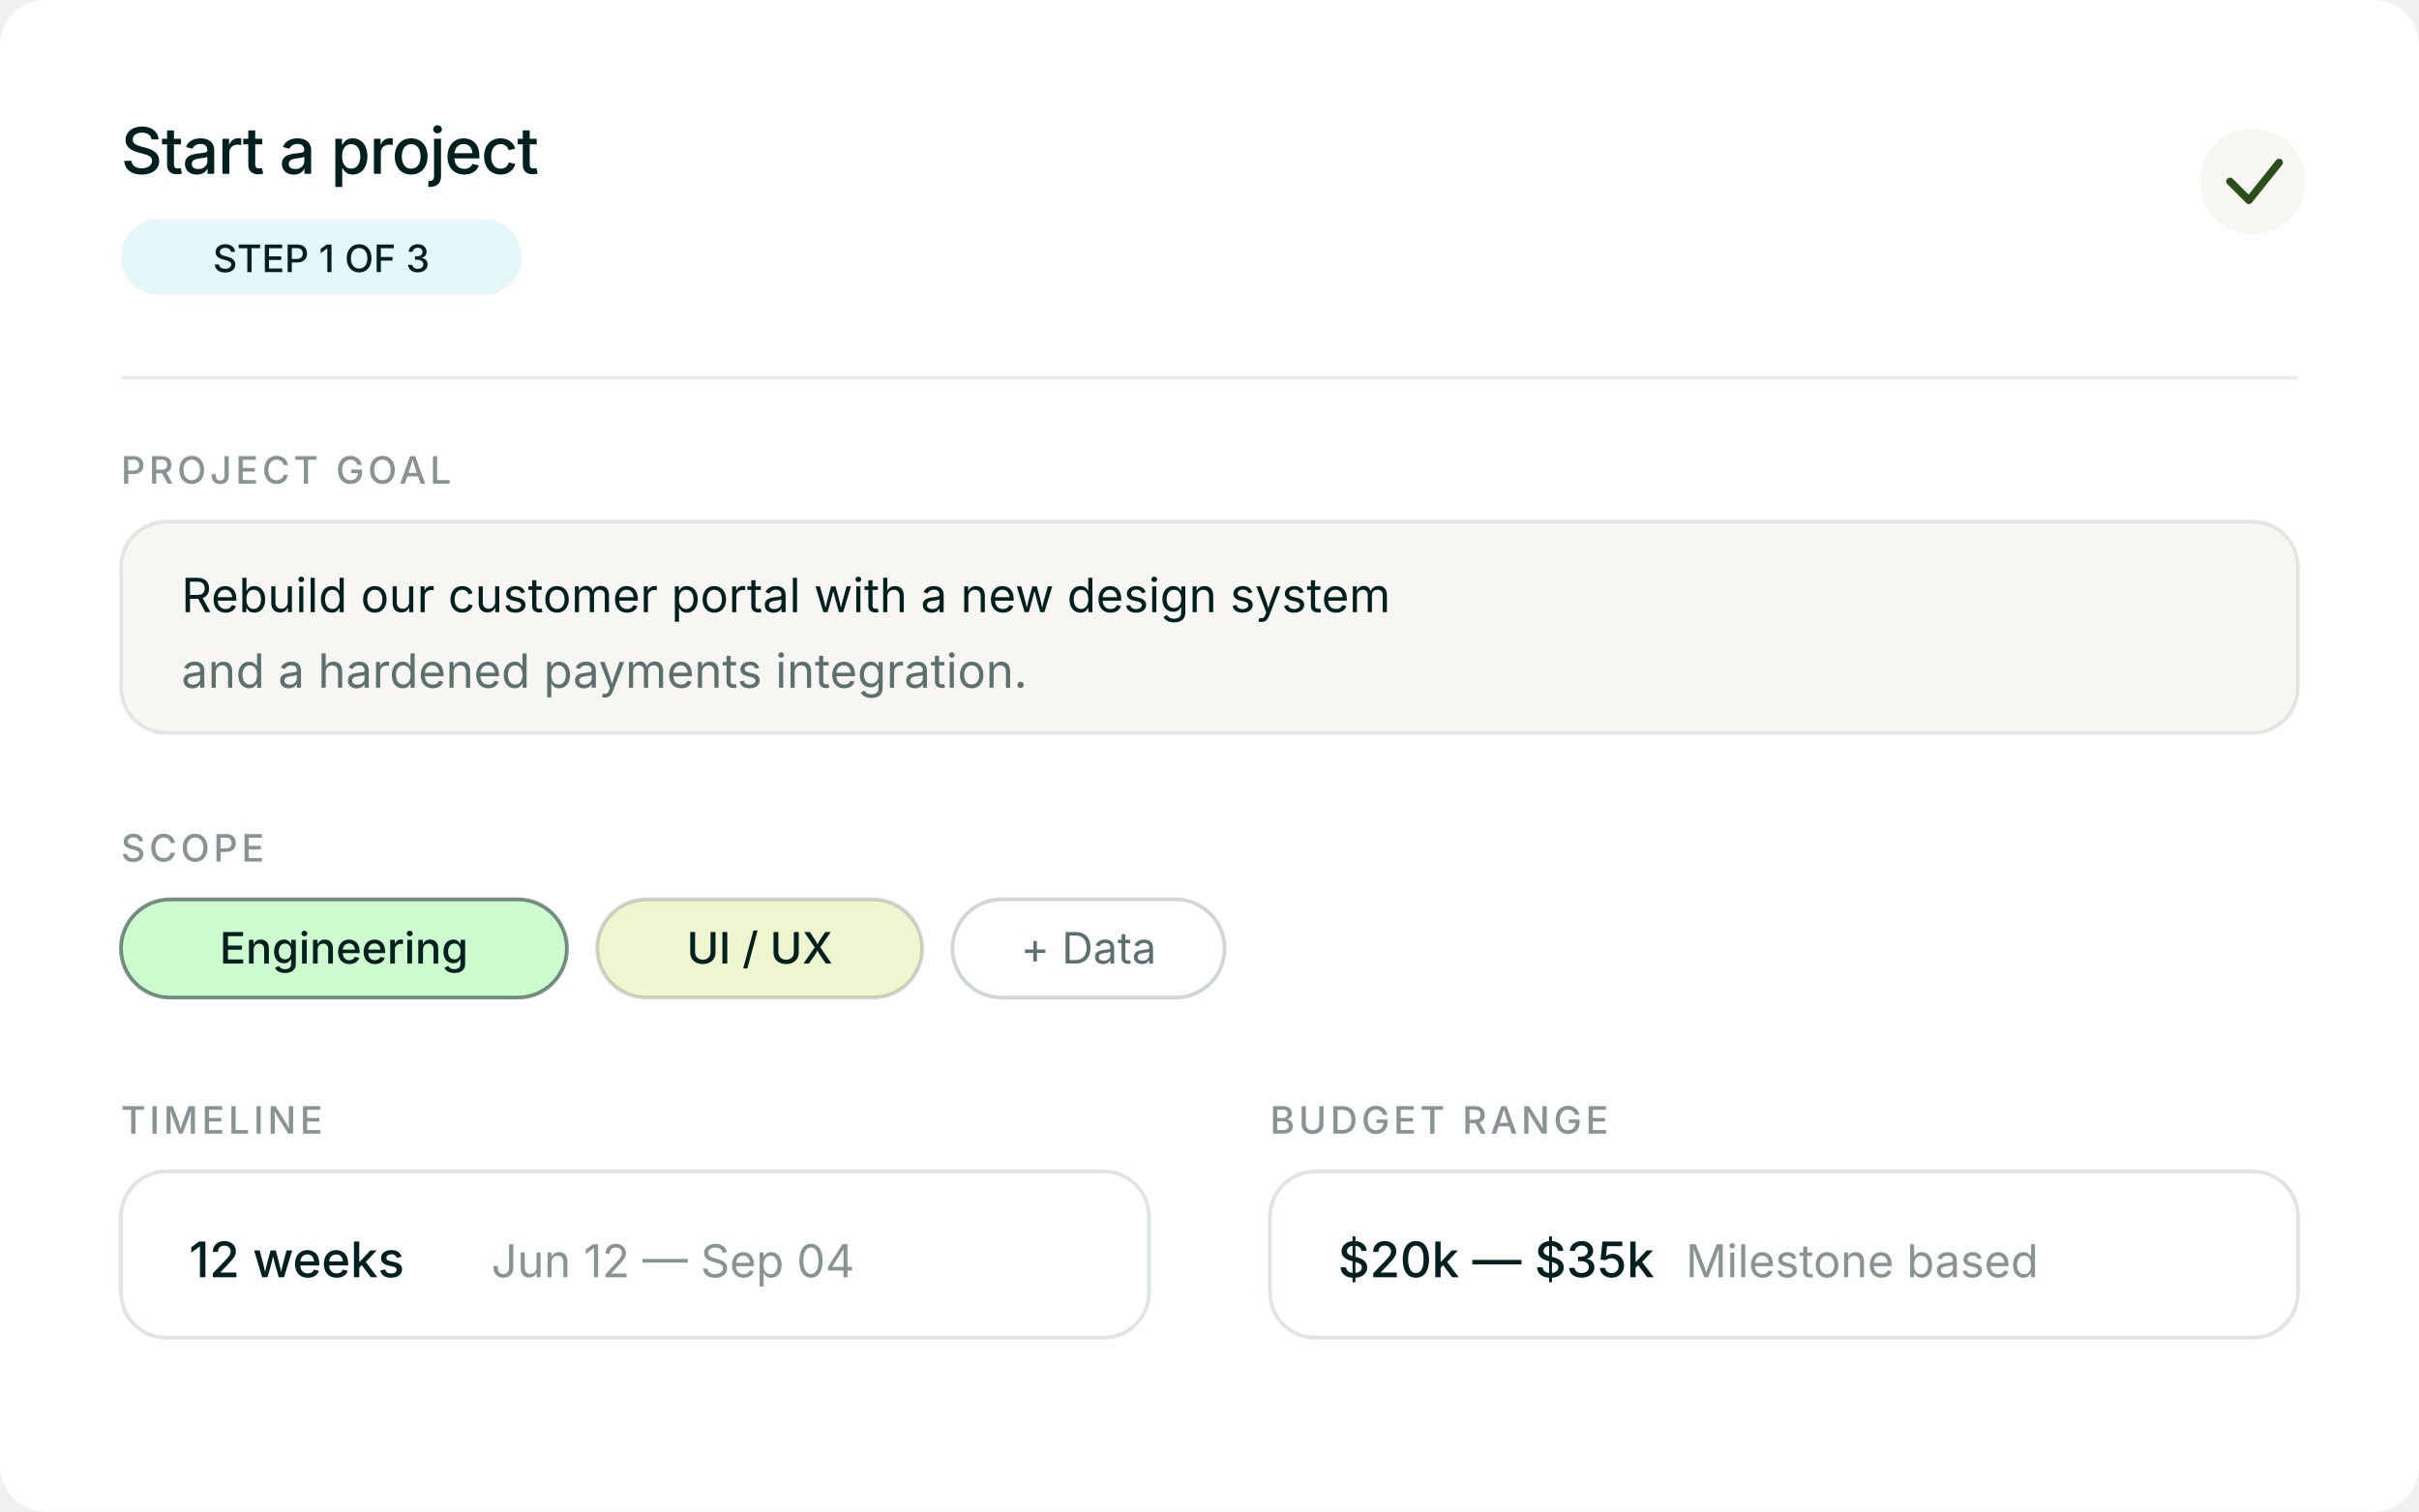
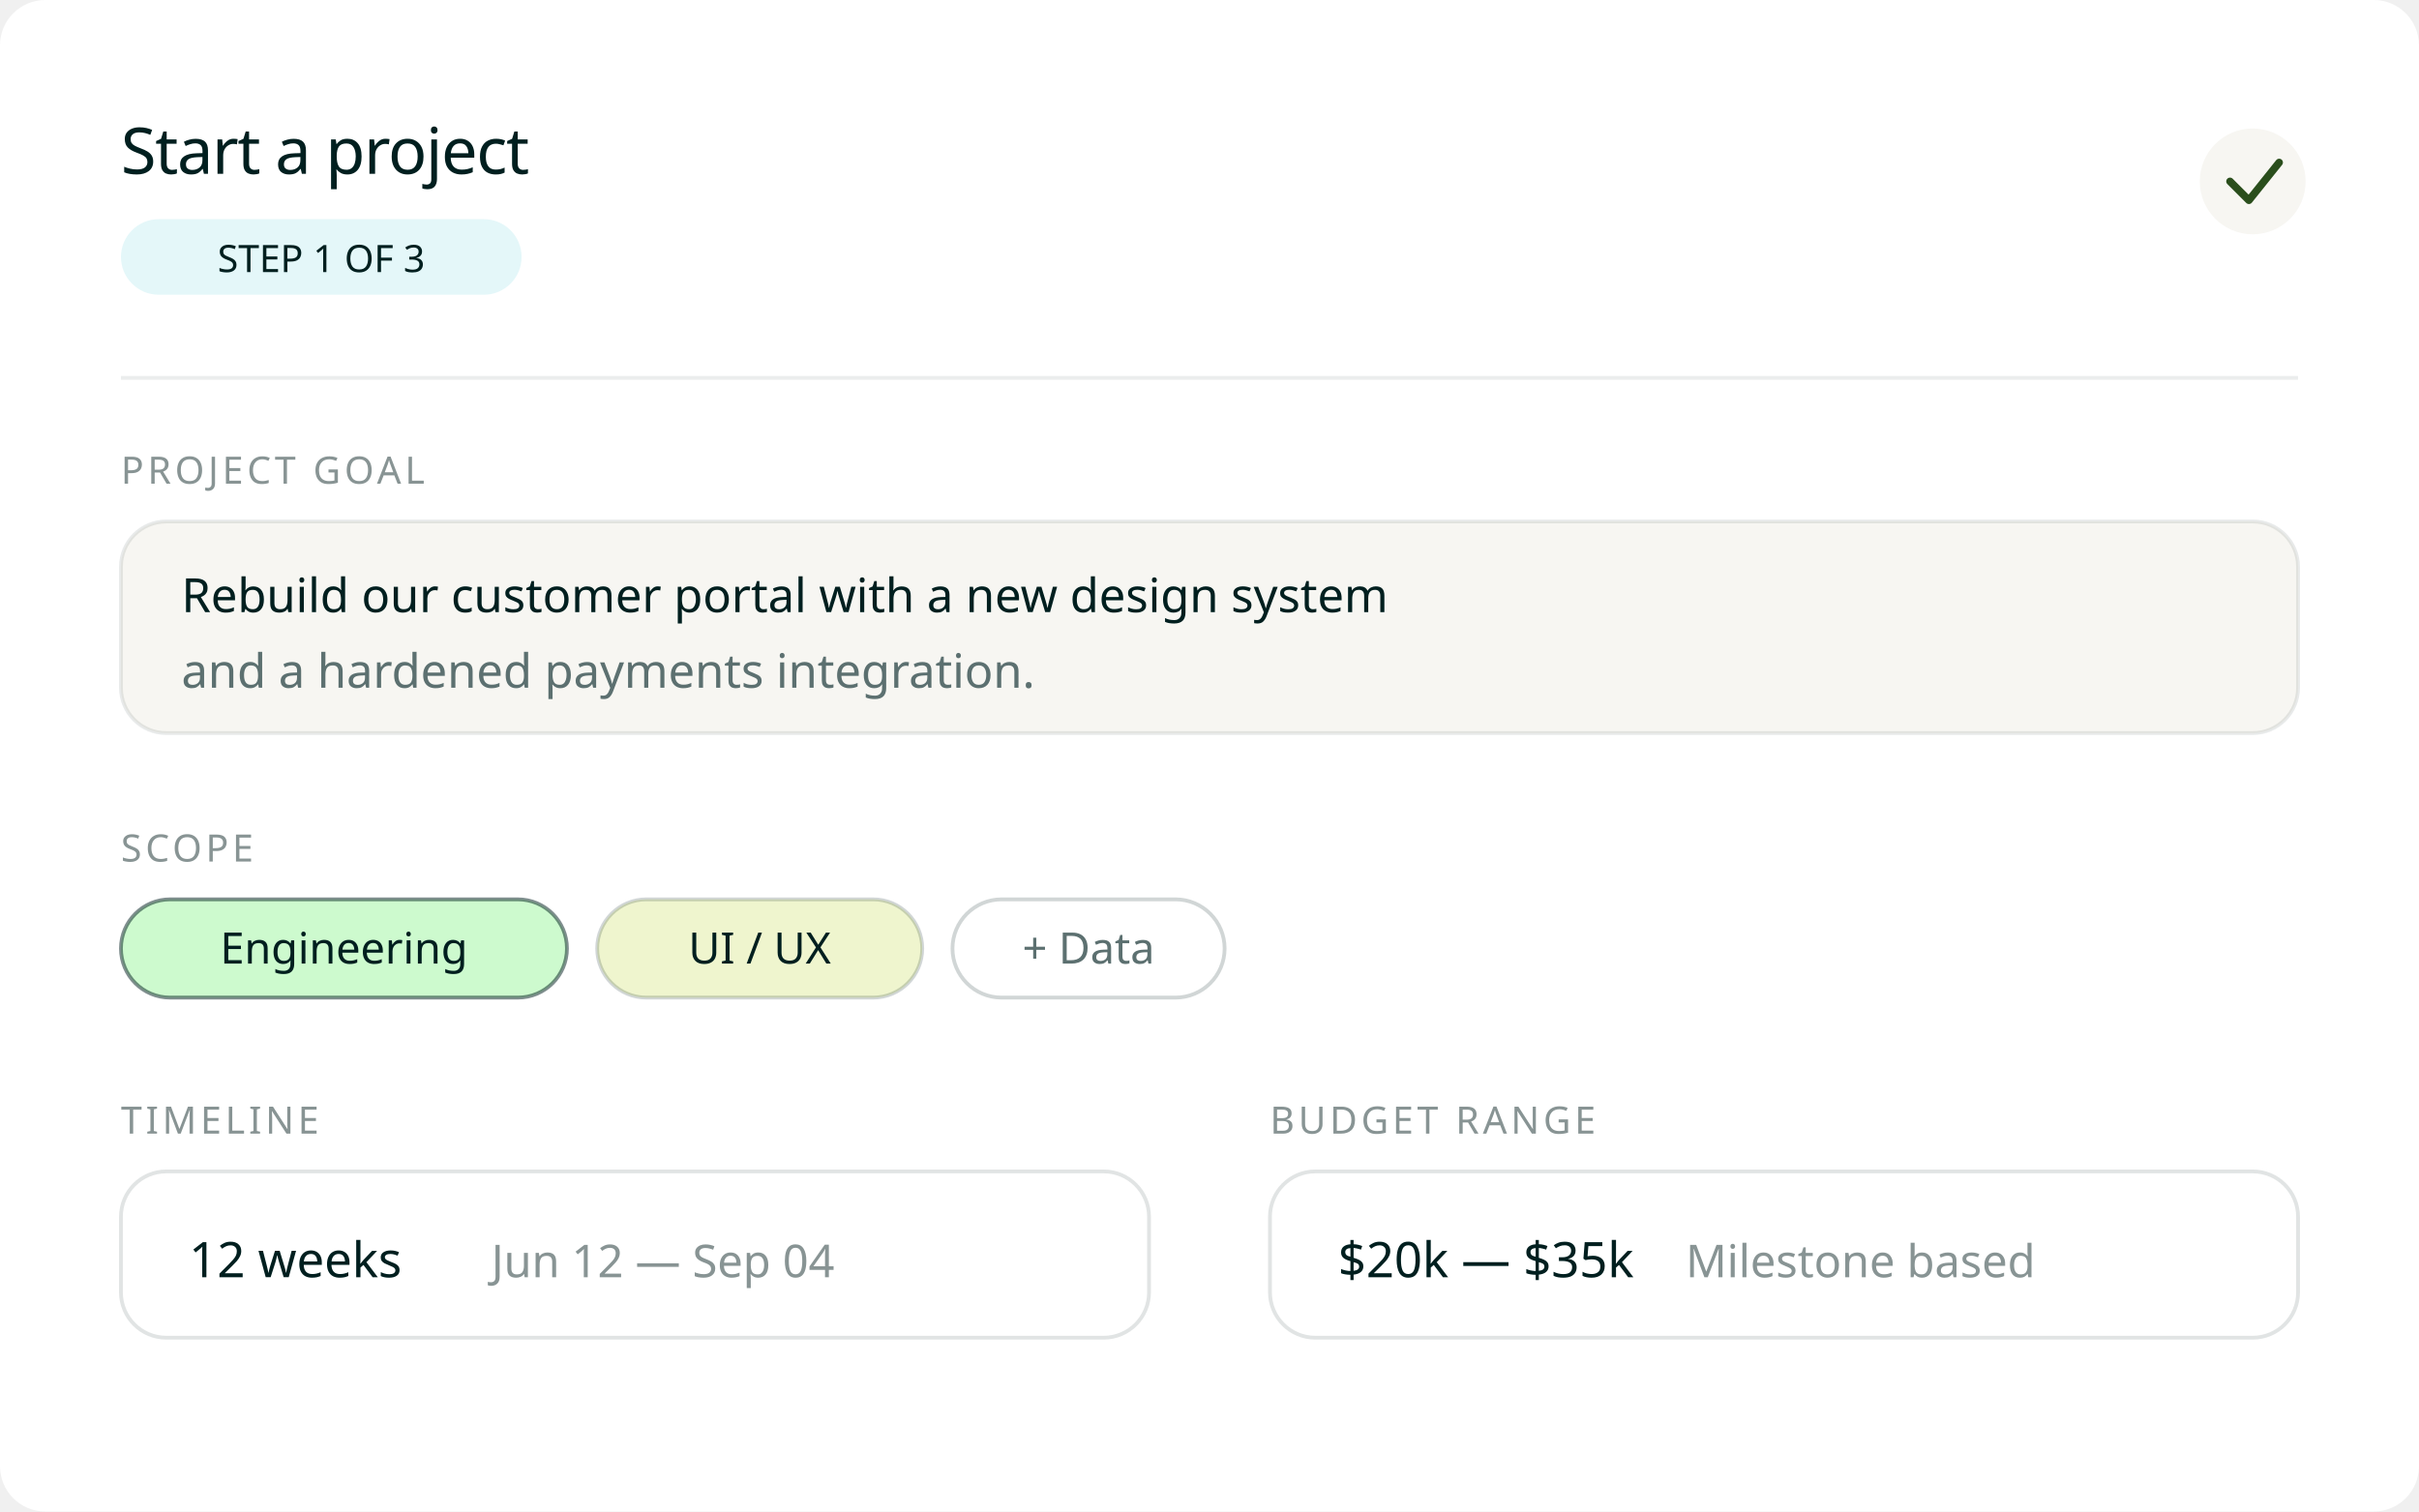
<svg xmlns="http://www.w3.org/2000/svg" viewBox="0 0 640 400" role="img" aria-label="Project brief form with goals, timeline and budget">
  <defs>
-     <style>.t{font-family:'DM Sans','Inter',system-ui,sans-serif}.m{font-weight:500}</style>
+     <style>.t{font-family:'Google Sans','Outfit',system-ui,sans-serif}.m{font-weight:500}</style>
  </defs>
  <rect width="640" height="400" rx="12" fill="#ffffff" />
  <text class="t m" x="32" y="46" font-size="17" fill="#001f1f" letter-spacing="-0.3">Start a project</text>
  <rect x="32" y="58" width="106" height="20" rx="10" fill="#e4f7f9" />
  <text class="t m" x="85" y="72" font-size="10" fill="#001f1f" text-anchor="middle">STEP 1 OF 3</text>
  <circle cx="596" cy="48" r="14" fill="#f7f6f2" />
  <path d="M590 48 L595 53 L603 43" stroke="#2a4e1c" stroke-width="2" fill="none" stroke-linecap="round" stroke-linejoin="round" />
  <line x1="32" y1="100" x2="608" y2="100" stroke="#001f1f" stroke-opacity="0.08" />
  <text class="t m" x="32" y="128" font-size="10" fill="#889494" letter-spacing="1">PROJECT GOAL</text>
  <rect x="32" y="138" width="576" height="56" rx="12" fill="#f7f6f2" stroke="#001f1f" stroke-opacity="0.09" />
  <text class="t" x="48" y="162" font-size="12.5" fill="#001f1f">Rebuild our customer portal with a new design system</text>
  <text class="t" x="48" y="182" font-size="12.5" fill="#5c7070">and a hardened payments integration.</text>
  <text class="t m" x="32" y="228" font-size="10" fill="#889494" letter-spacing="1">SCOPE</text>
  <g>
    <rect x="32" y="238" width="118" height="26" rx="13" fill="#cdface" stroke="#001f1f" stroke-opacity="0.5" />
    <text class="t m" x="91" y="255" font-size="11.5" fill="#001f1f" text-anchor="middle">Engineering</text>
    <rect x="158" y="238" width="86" height="26" rx="13" fill="#eff5ce" stroke="#001f1f" stroke-opacity="0.18" />
    <text class="t m" x="201" y="255" font-size="11.5" fill="#001f1f" text-anchor="middle">UI / UX</text>
    <rect x="252" y="238" width="72" height="26" rx="13" fill="#ffffff" stroke="#001f1f" stroke-opacity="0.18" />
    <text class="t" x="288" y="255" font-size="11.5" fill="#5c7070" text-anchor="middle">+ Data</text>
  </g>
  <g>
    <text class="t m" x="32" y="300" font-size="10" fill="#889494" letter-spacing="1">TIMELINE</text>
    <rect x="32" y="310" width="272" height="44" rx="12" fill="#ffffff" stroke="#001f1f" stroke-opacity="0.12" />
    <text class="t m" x="50" y="338" font-size="13" fill="#001f1f">12 weeks</text>
    <text class="t" x="130" y="338" font-size="12" fill="#889494">Jun 12 — Sep 04</text>
  </g>
  <g>
    <text class="t m" x="336" y="300" font-size="10" fill="#889494" letter-spacing="1">BUDGET RANGE</text>
    <rect x="336" y="310" width="272" height="44" rx="12" fill="#ffffff" stroke="#001f1f" stroke-opacity="0.12" />
    <text class="t m" x="354" y="338" font-size="13" fill="#001f1f">$20k — $35k</text>
    <text class="t" x="446" y="338" font-size="12" fill="#889494">Milestone based</text>
  </g>
</svg>
